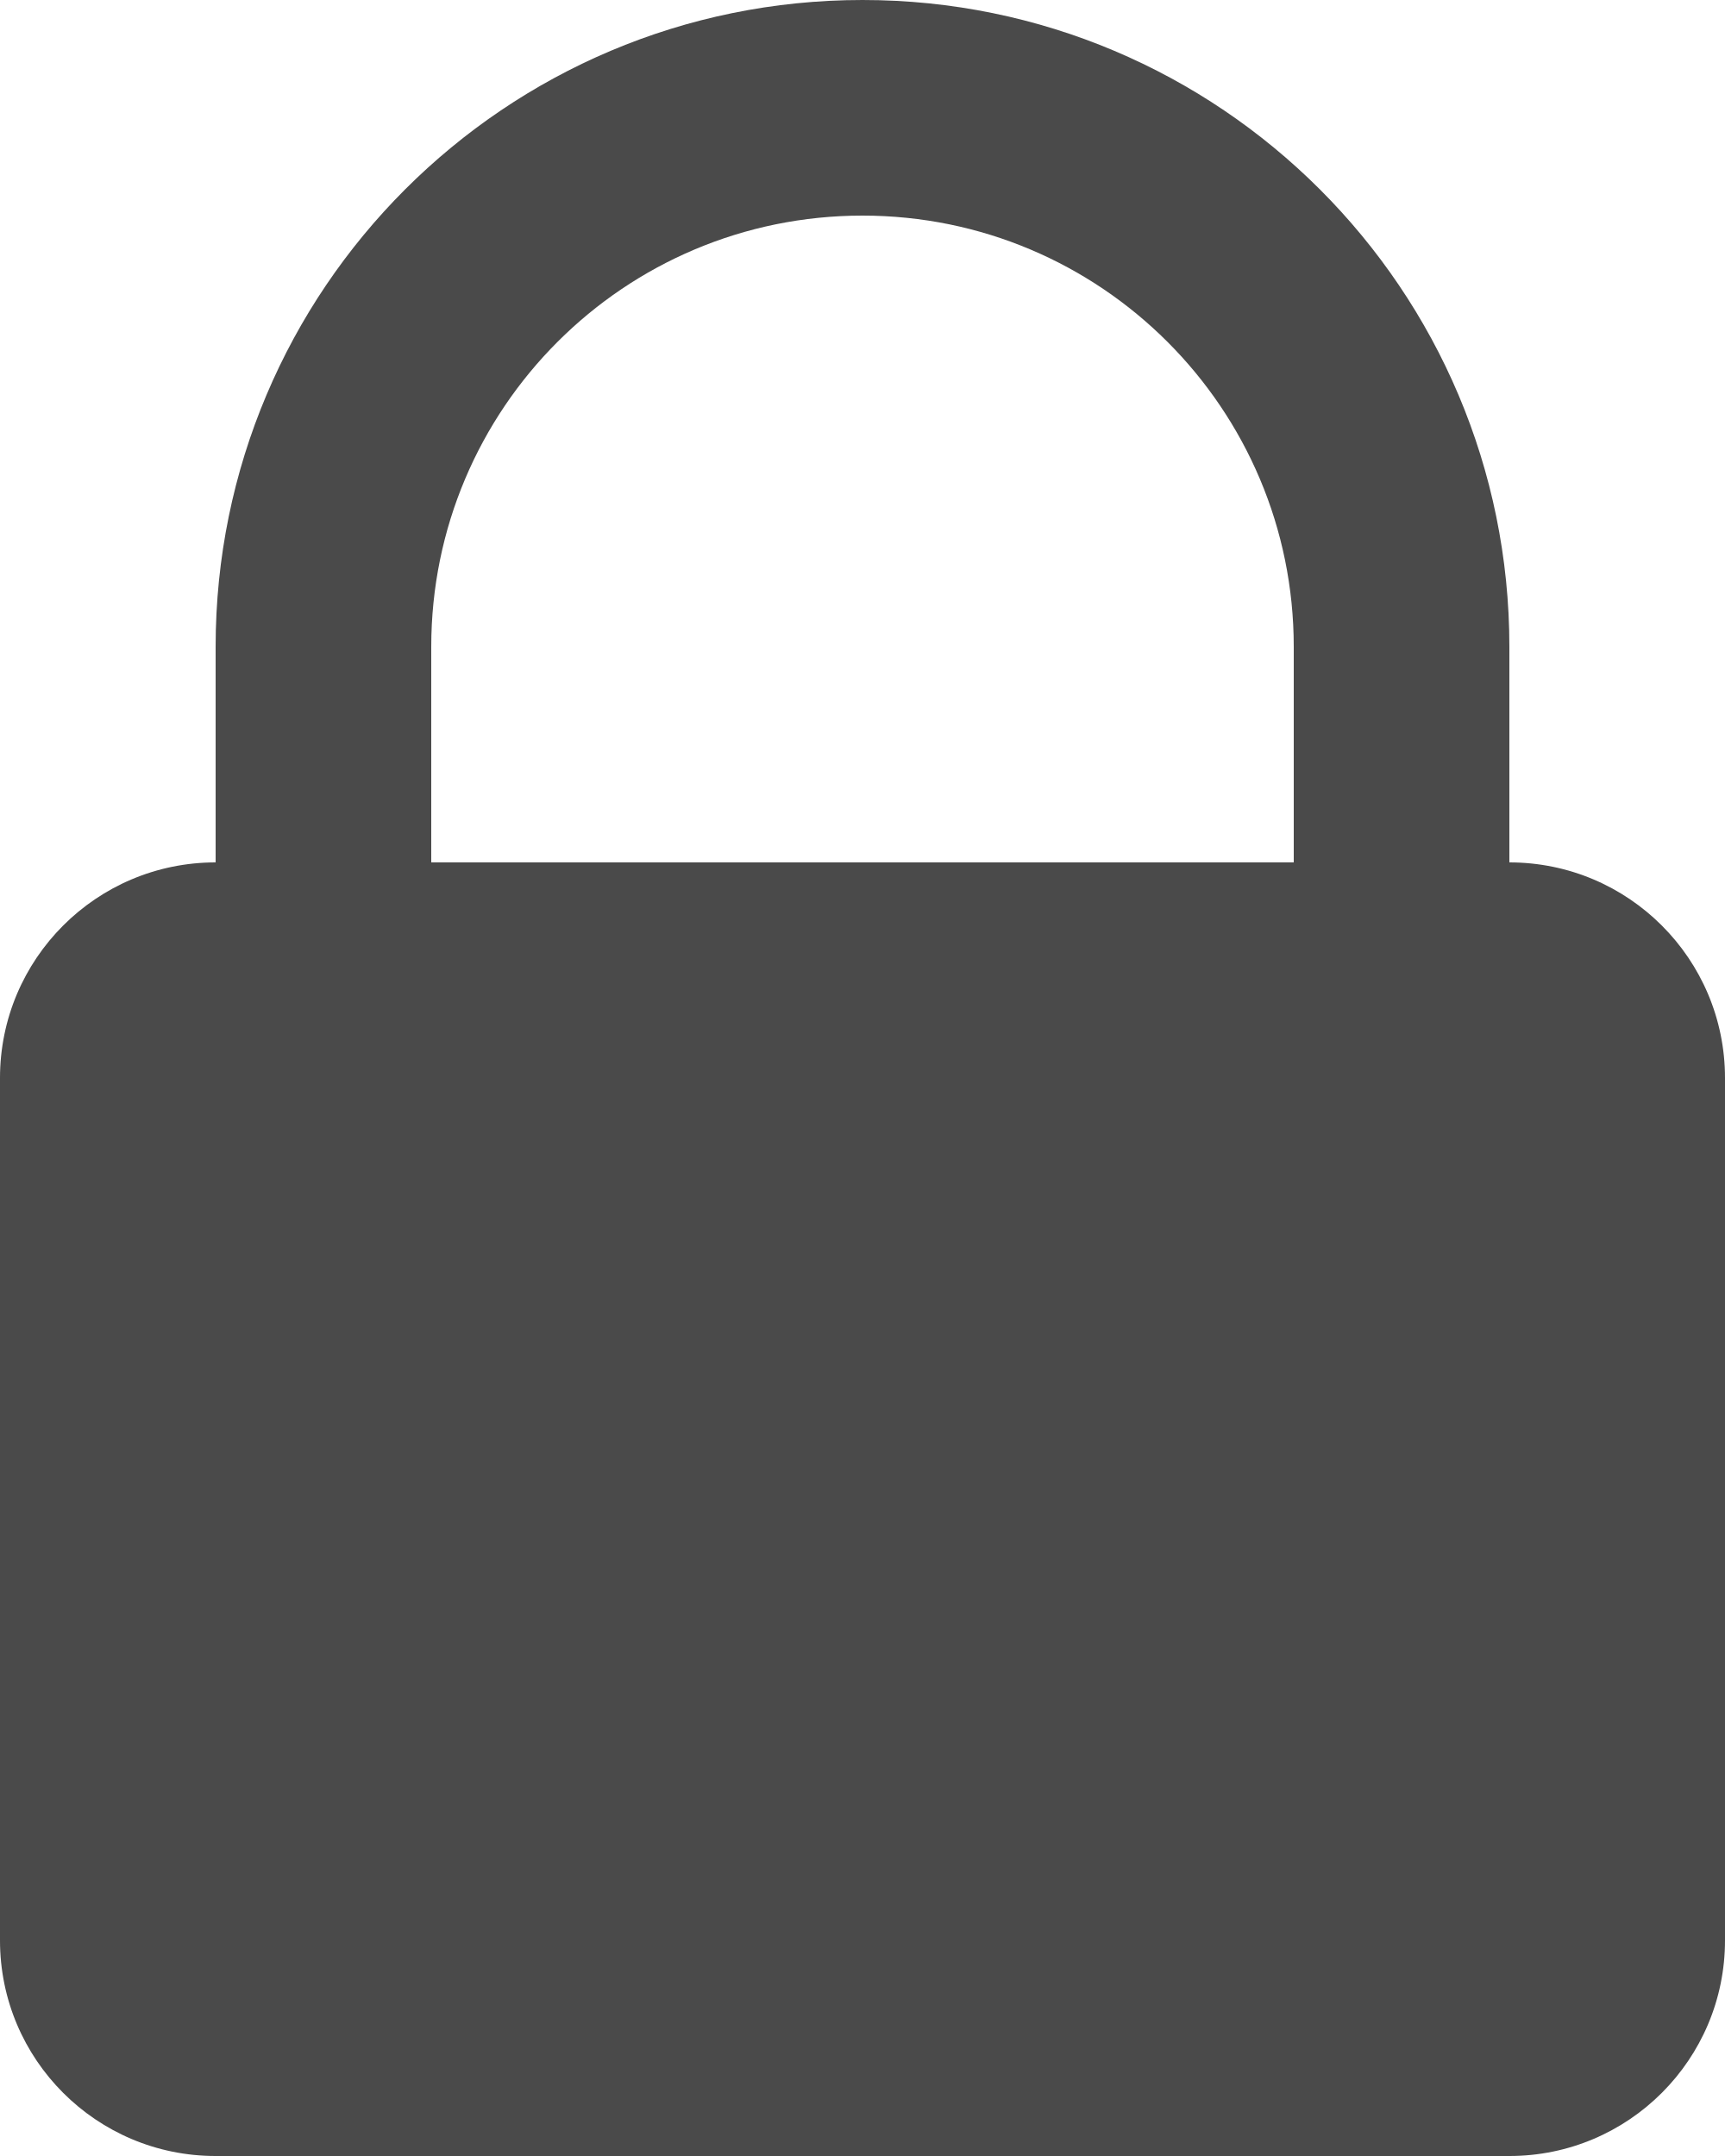
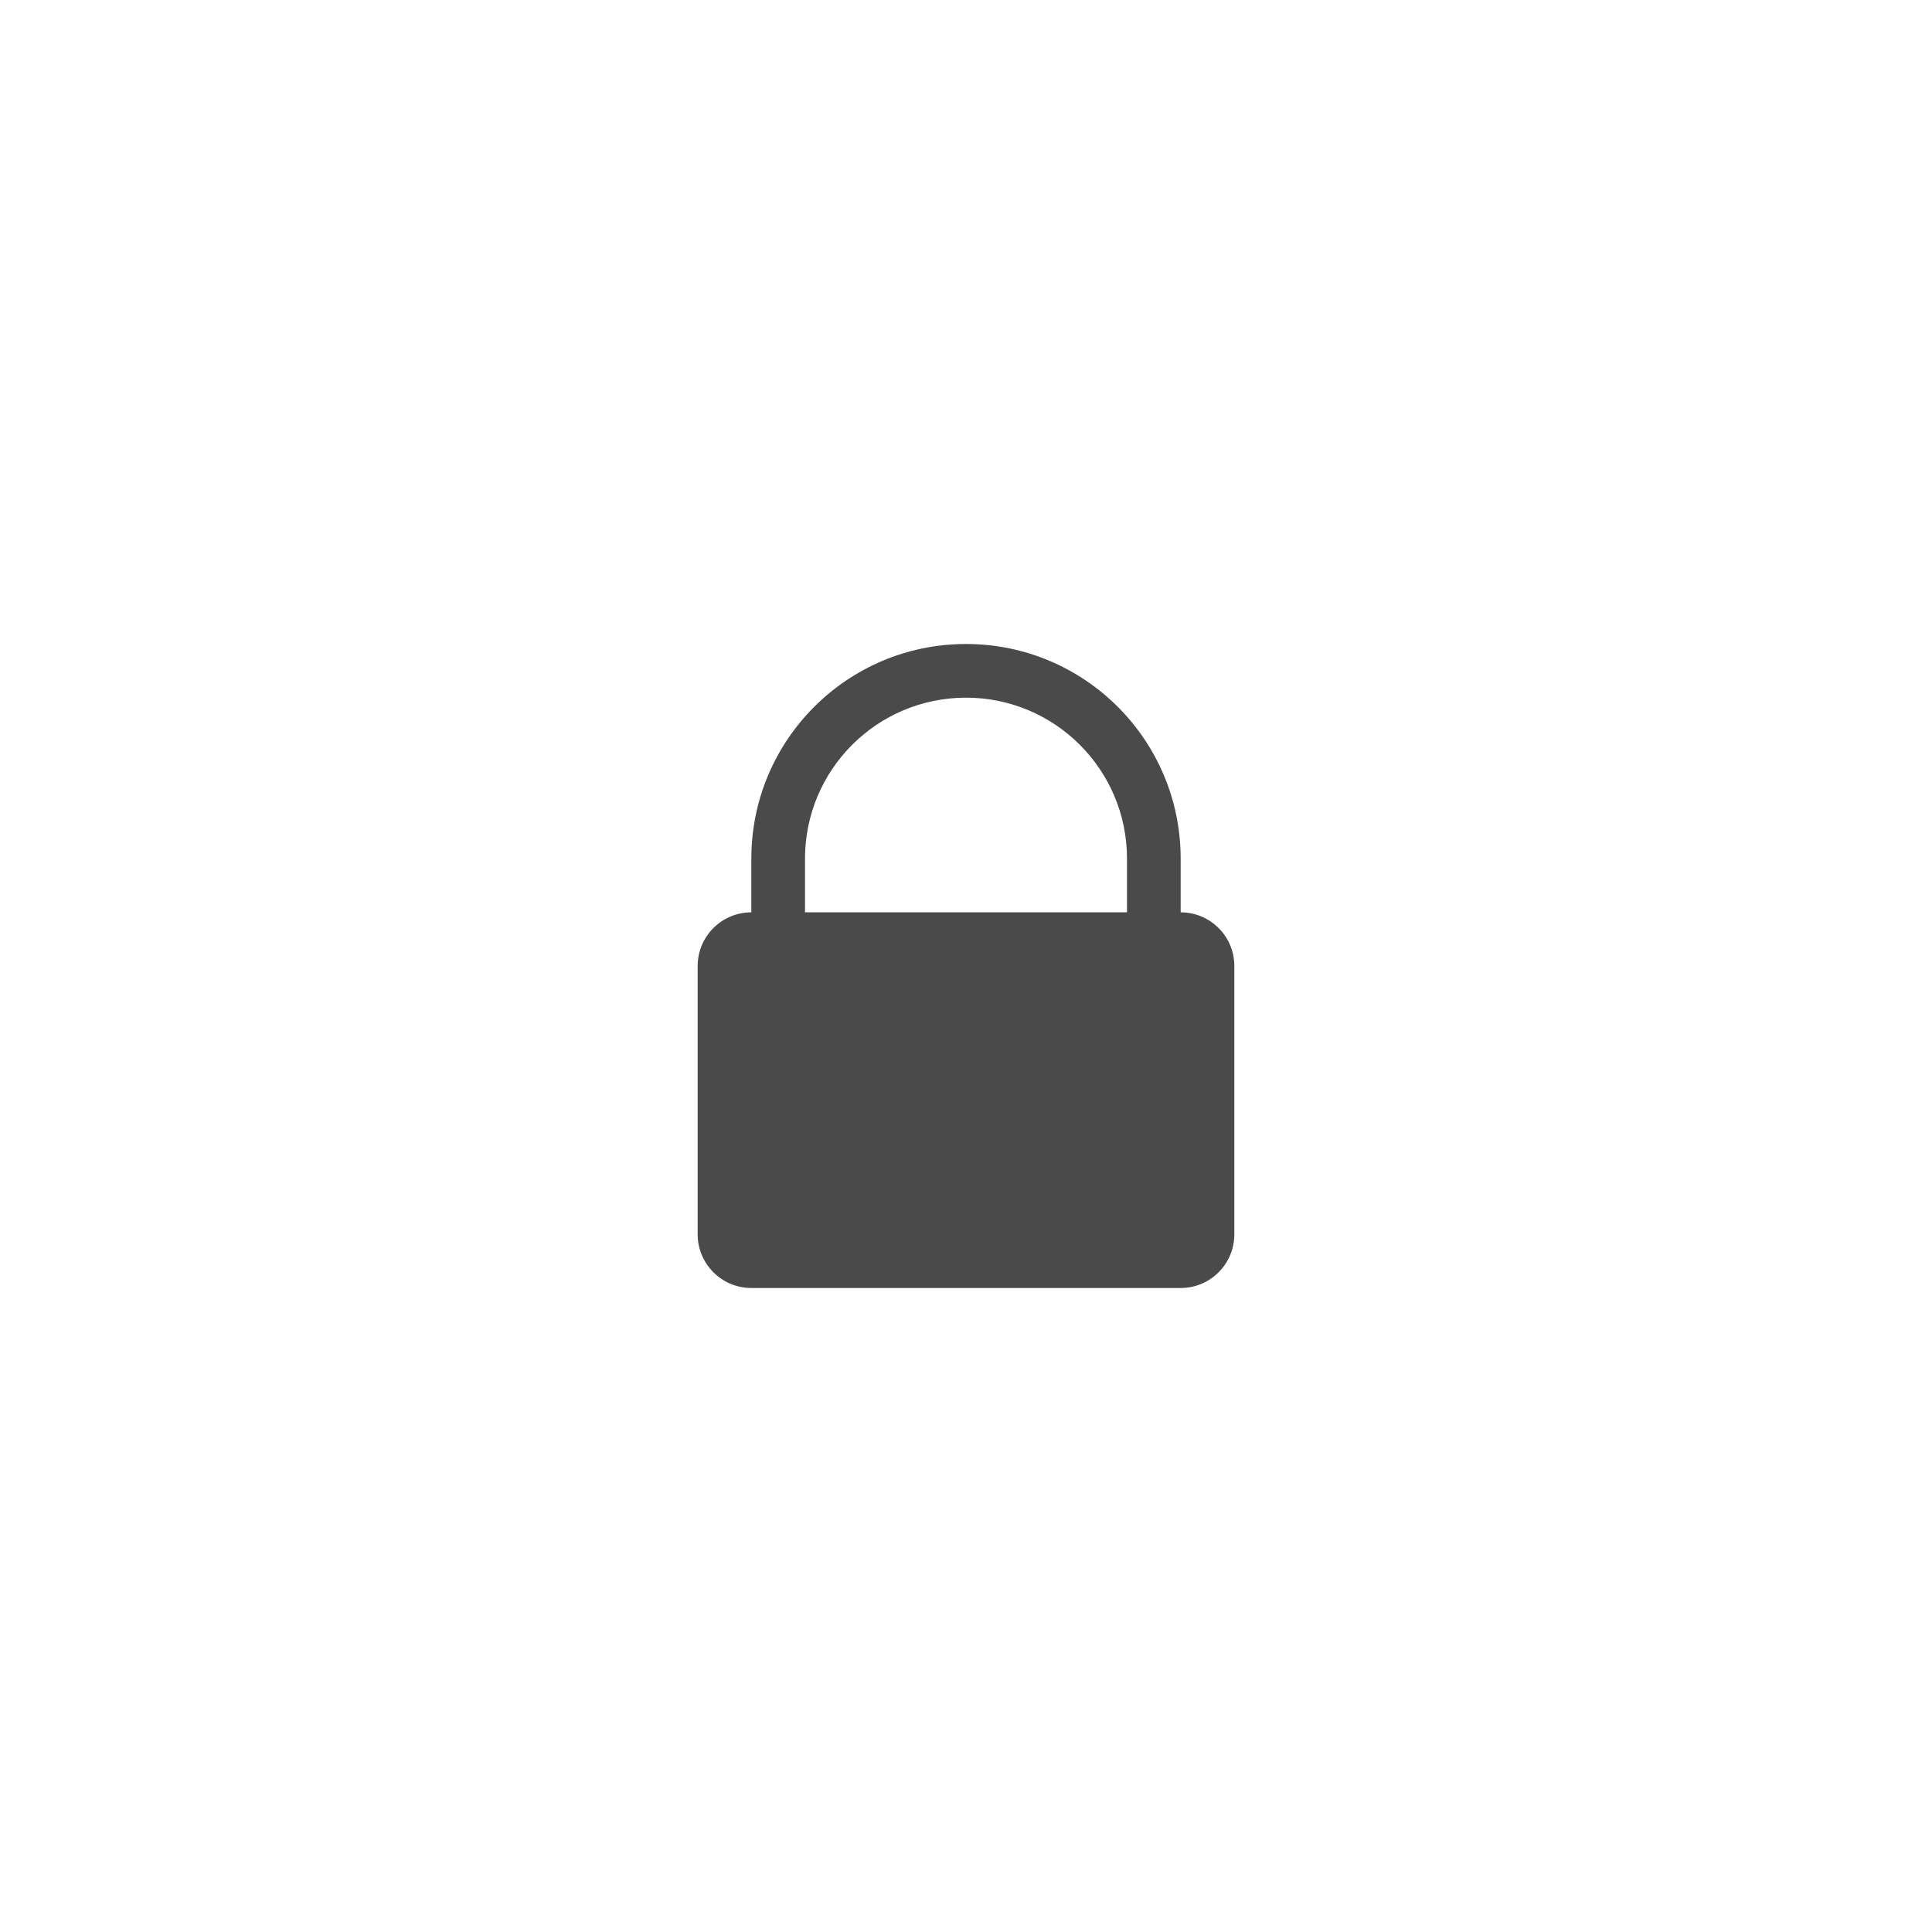
- <svg xmlns="http://www.w3.org/2000/svg" width="8" height="10" viewBox="0 0 8 10">
-   <g fill="#4A4A4A" fill-rule="evenodd">
-     <rect y="4" width="8" height="6" rx="1" />
-     <path d="M7 3c0-1.657-1.343-3-3-3S1 1.343 1 3h1c0-1.105.895-2 2-2s2 .895 2 2h1zM1 3h1v2H1zM6 3h1v2H6z" />
+ <svg xmlns="http://www.w3.org/2000/svg" width="36" height="36" viewBox="0 0 36 36">
+   <g fill="none" fill-rule="evenodd">
+     <path fill="none" d="M0 0h36v36H0z" />
+     <g transform="translate(13 12)" fill="#4A4A4A">
+       <rect y="5" width="10" height="7" rx="1" />
+       <path d="M9 4c0-2.21-1.79-4-4-4S1 1.79 1 4h1c0-1.657 1.343-3 3-3s3 1.343 3 3h1zM1 4h1v2H1zM8 4h1v2H8z" />
+     </g>
  </g>
</svg>
